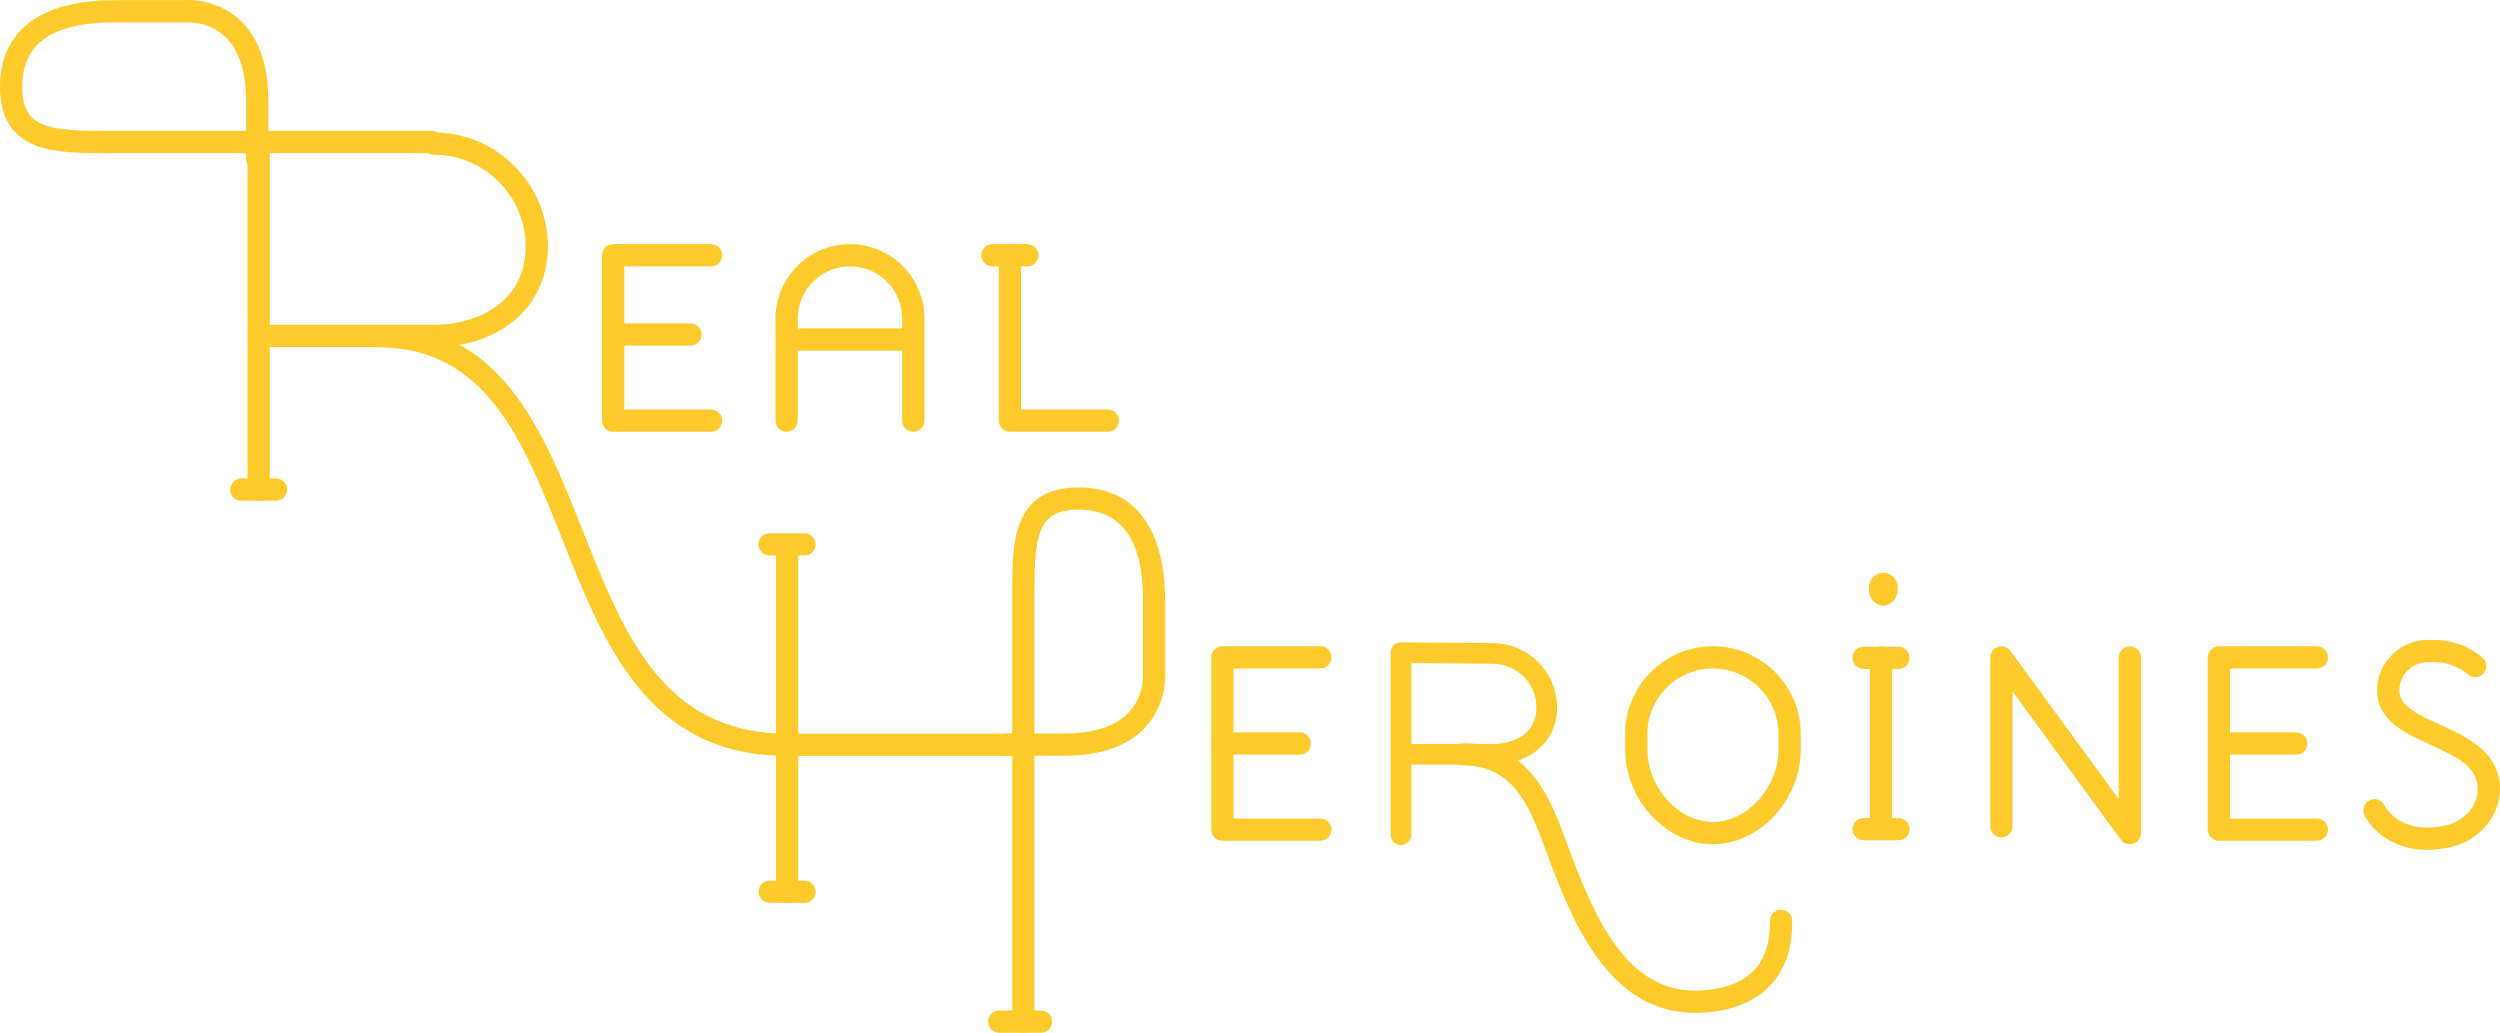
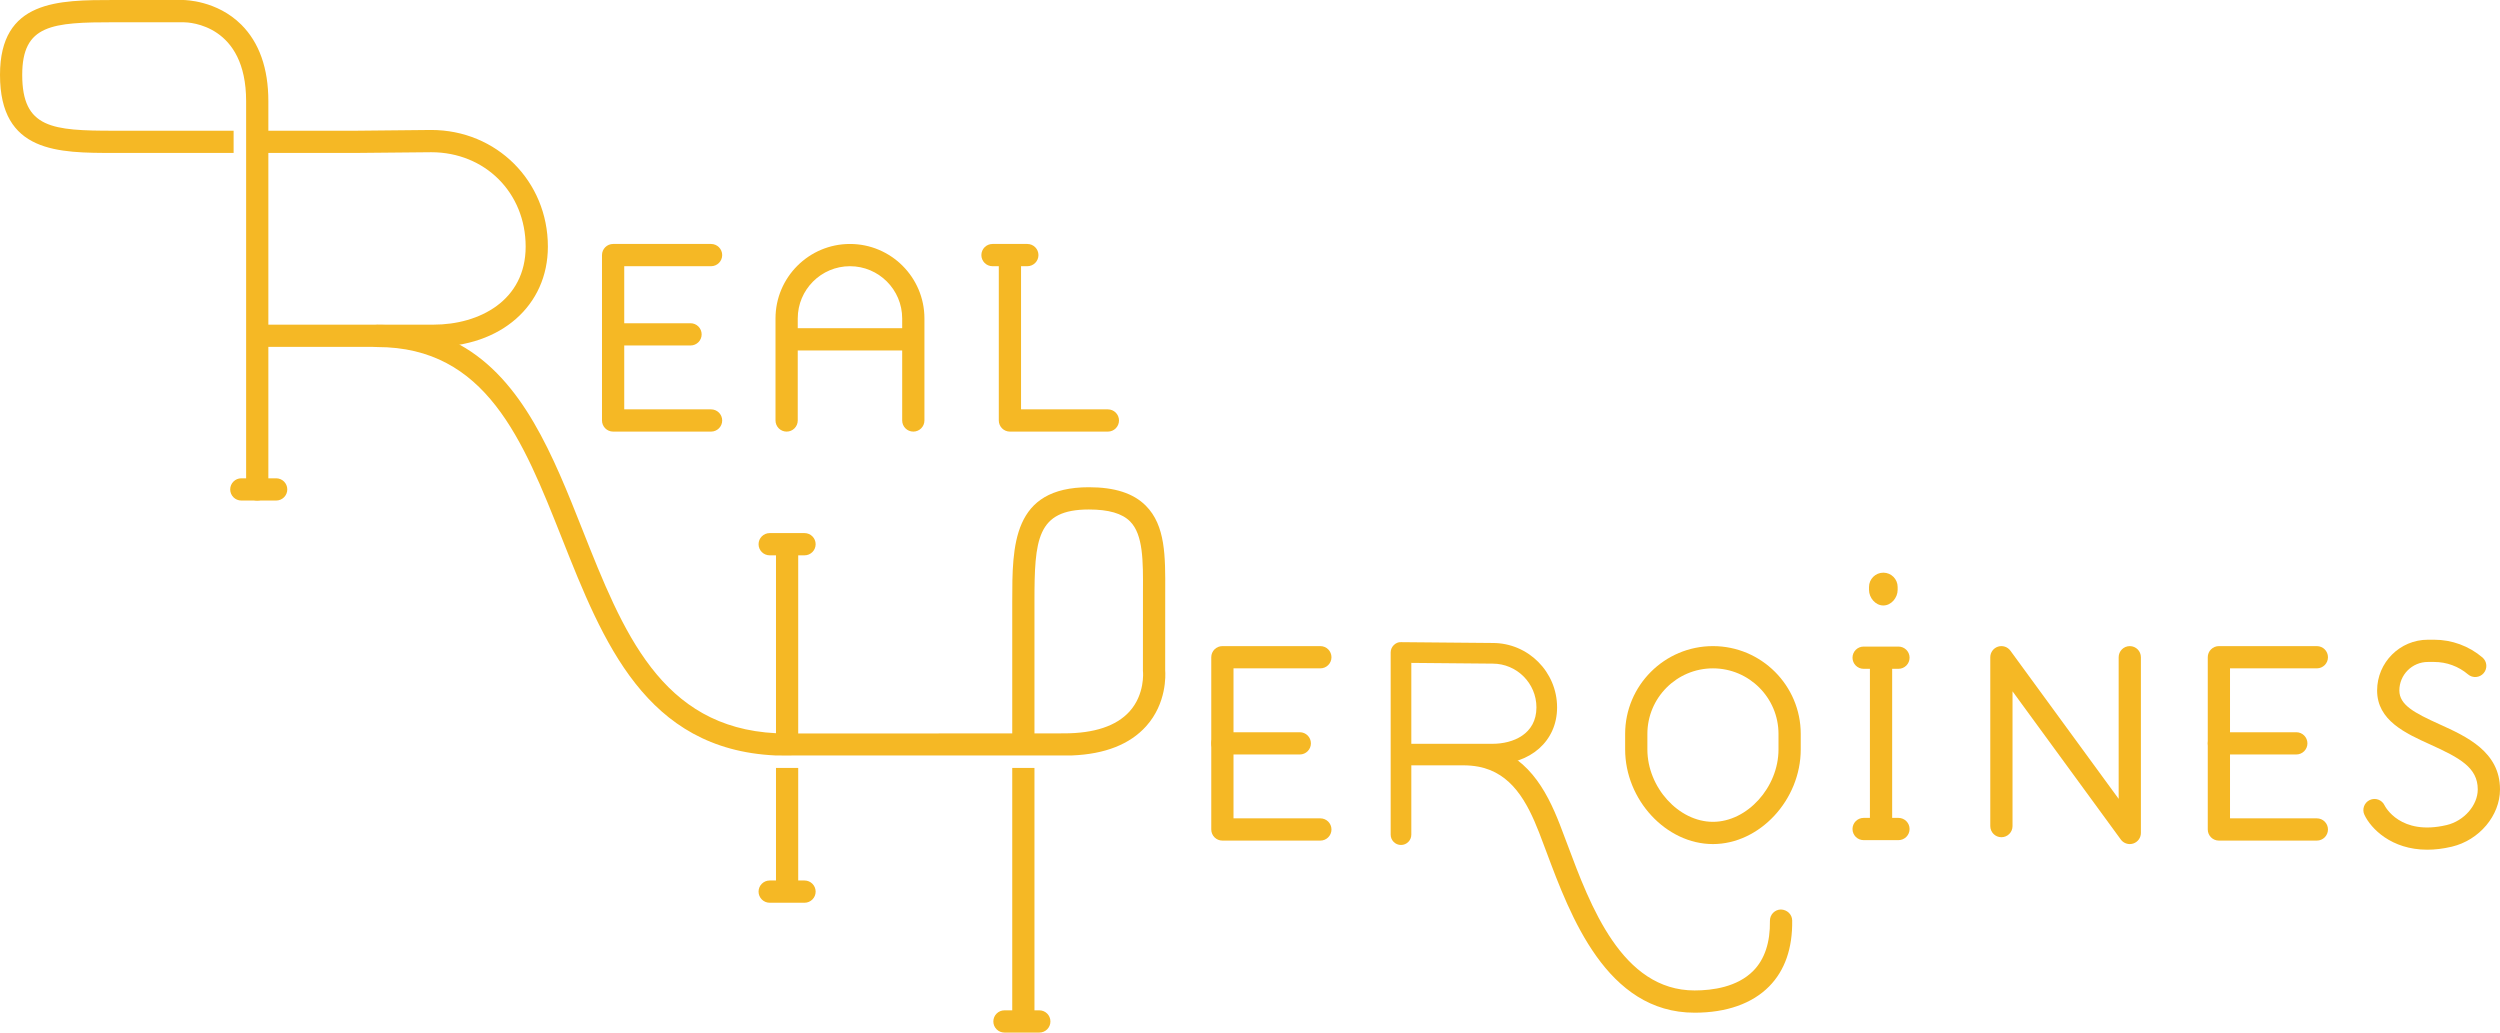
- <svg xmlns="http://www.w3.org/2000/svg" version="1.1" baseProfile="basic" id="Layer_2" x="0px" y="0px" width="461.32px" height="190.568px" viewBox="0 0 461.32 190.568" xml:space="preserve">
-   <style type="text/css">
- 	.st0{fill:#FCCA2B;}
- </style>
+ <svg xmlns="http://www.w3.org/2000/svg" version="1.1" id="yellow_outline" x="0px" y="0px" width="731.322px" height="302.06px" viewBox="0 0 731.322 302.06" enable-background="new 0 0 731.322 302.06" xml:space="preserve">
  <g>
-     <g>
-       <path class="st0" d="M312.701,186.899c-16.26,0-22.927-17.855-27.338-29.671c-0.472-1.263-0.921-2.467-1.357-3.583    c-2.906-7.439-6.402-12.394-14.019-12.394c-1.133,0-2.052-0.919-2.052-2.052s0.919-2.052,2.052-2.052    c10.558,0,14.944,7.585,17.842,15.005c0.443,1.134,0.9,2.357,1.379,3.641c4.255,11.396,10.082,27.002,23.494,27.002    c3.313,0,7.883-0.63,10.838-3.63c2.094-2.125,3.125-5.229,3.064-9.225c-0.017-1.133,0.888-2.066,2.021-2.083    c1.149,0.025,2.066,0.888,2.083,2.021c0.077,5.136-1.351,9.23-4.245,12.167C323.335,185.221,318.576,186.899,312.701,186.899z" />
-     </g>
-     <g>
-       <path class="st0" d="M258.524,155.95c-1.052,0-1.905-0.853-1.905-1.905v-33.616c0-0.508,0.203-0.995,0.564-1.353    c0.357-0.354,0.839-0.552,1.341-0.552c0.006,0,0.012,0,0.017,0.001l16.917,0.153c6.537-0.001,11.869,5.332,11.869,11.886    c0,6.197-4.888,10.526-11.887,10.526h-15.012v12.956C260.429,155.096,259.576,155.95,258.524,155.95z M260.429,137.278h15.012    c3.725,0,8.076-1.758,8.076-6.716c0-4.454-3.623-8.076-8.076-8.076l-15.012-0.136V137.278z" />
-     </g>
-     <g>
-       <path class="st0" d="M187.181,139.482h-41.938c-25.648,0-33.736-20.405-41.558-40.139c-7.19-18.141-13.982-35.275-34.088-35.275    c-1.133,0-2.052-0.919-2.052-2.052c0-1.133,0.919-2.052,2.052-2.052c22.894,0,30.524,19.25,37.903,37.867    c7.654,19.309,14.883,37.547,37.743,37.547h41.938c1.133,0,2.052,0.919,2.052,2.052S188.314,139.482,187.181,139.482z" />
-     </g>
-     <g>
-       <path class="st0" d="M47.727,92.393c-1.133,0-2.052-0.919-2.052-2.052v-64.14c0-1.133,0.919-2.052,2.052-2.052    c1.133,0,2.052,0.919,2.052,2.052v64.14C49.779,91.474,48.86,92.393,47.727,92.393z" />
-     </g>
-     <g>
-       <path class="st0" d="M145.243,166.61c-1.133,0-2.052-0.919-2.052-2.052V100.71c0-1.133,0.919-2.052,2.052-2.052    c1.133,0,2.052,0.919,2.052,2.052v63.847C147.295,165.691,146.377,166.61,145.243,166.61z" />
-     </g>
-     <g>
-       <path class="st0" d="M80.006,64.038H47.727c-1.133,0-2.052-0.919-2.052-2.052c0-1.133,0.919-2.052,2.052-2.052h32.279    c8.458,0,16.992-4.452,16.992-14.398c0-9.37-7.622-16.992-16.992-16.992c-1.133,0-2.052-0.919-2.052-2.052    c0-1.133,0.919-2.052,2.052-2.052c11.632,0,21.096,9.463,21.096,21.096C101.102,56.43,92.427,64.038,80.006,64.038z" />
-     </g>
-     <g>
-       <path class="st0" d="M47.469,31.335c-1.133,0-2.052-0.919-2.052-2.052v-1.03l-25.225,0.001c-5.355-0.003-9.97,0.009-13.602-1.405    C2.156,25.122,0,21.575,0,16.004C0,5.703,7.492,0.029,21.096,0.029H33.77c0.919-0.074,6.091-0.285,10.317,3.502    c3.606,3.232,5.434,8.334,5.434,15.162v5.456h30.1c1.133,0,2.052,0.919,2.052,2.052c0,1.133-0.919,2.052-2.052,2.052h-30.1v1.03    C49.521,30.417,48.602,31.335,47.469,31.335z M21.096,4.133c-11.434,0-16.992,3.883-16.992,11.871c0,4.822,2.009,6.255,3.975,7.02    c2.912,1.134,7.374,1.12,12.11,1.126l25.228-0.001v-5.456c0-5.584-1.356-9.645-4.029-12.07c-3.164-2.869-7.273-2.503-7.316-2.501    c-0.067,0.007-0.146,0.011-0.212,0.011H21.096z" />
-     </g>
-     <g>
-       <path class="st0" d="M131.214,79.671h-18.077c-1.133,0-2.052-0.919-2.052-2.052v-30.52c0-1.133,0.919-2.052,2.052-2.052h18.077    c1.133,0,2.052,0.919,2.052,2.052s-0.919,2.052-2.052,2.052h-16.025v26.416h16.025c1.133,0,2.052,0.919,2.052,2.052    C133.266,78.752,132.348,79.671,131.214,79.671z" />
-     </g>
-     <g>
-       <path class="st0" d="M204.435,79.671h-18.076c-1.133,0-2.052-0.919-2.052-2.052v-30.52c0-1.133,0.919-2.052,2.052-2.052    c1.133,0,2.052,0.919,2.052,2.052v28.468h16.024c1.133,0,2.052,0.919,2.052,2.052C206.487,78.752,205.568,79.671,204.435,79.671z" />
-     </g>
-     <g>
-       <path class="st0" d="M127.423,63.779h-14.286c-1.133,0-2.052-0.919-2.052-2.052c0-1.133,0.919-2.052,2.052-2.052h14.286    c1.133,0,2.052,0.919,2.052,2.052C129.475,62.86,128.556,63.779,127.423,63.779z" />
-     </g>
-     <g>
-       <path class="st0" d="M166.834,64.7h-19.981c-1.133,0-2.052-0.919-2.052-2.052s0.919-2.052,2.052-2.052h19.981    c1.133,0,2.052,0.919,2.052,2.052S167.968,64.7,166.834,64.7z" />
-     </g>
-     <g>
-       <path class="st0" d="M168.533,79.671c-1.133,0-2.052-0.919-2.052-2.052V58.787c0-5.313-4.323-9.636-9.637-9.636    c-5.313,0-9.636,4.323-9.636,9.636v18.832c0,1.133-0.919,2.052-2.052,2.052c-1.133,0-2.052-0.919-2.052-2.052V58.787    c0-7.576,6.164-13.74,13.74-13.74c7.577,0,13.741,6.164,13.741,13.74v18.832C170.585,78.752,169.666,79.671,168.533,79.671z" />
-     </g>
-     <g>
-       <path class="st0" d="M192.1,190.568h-7.693c-1.133,0-2.052-0.919-2.052-2.052c0-1.133,0.919-2.052,2.052-2.052h7.693    c1.133,0,2.052,0.919,2.052,2.052C194.152,189.65,193.234,190.568,192.1,190.568z" />
-     </g>
-     <g>
-       <path class="st0" d="M50.941,92.393h-6.429c-1.133,0-2.052-0.919-2.052-2.052s0.919-2.052,2.052-2.052h6.429    c1.133,0,2.052,0.919,2.052,2.052S52.074,92.393,50.941,92.393z" />
-     </g>
-     <g>
-       <path class="st0" d="M148.458,102.503h-6.429c-1.133,0-2.052-0.919-2.052-2.052s0.919-2.052,2.052-2.052h6.429    c1.133,0,2.052,0.919,2.052,2.052S149.591,102.503,148.458,102.503z" />
-     </g>
-     <g>
-       <path class="st0" d="M148.458,166.61h-6.429c-1.133,0-2.052-0.919-2.052-2.052s0.919-2.052,2.052-2.052h6.429    c1.133,0,2.052,0.919,2.052,2.052S149.591,166.61,148.458,166.61z" />
-     </g>
-     <g>
-       <path class="st0" d="M243.641,155.142h-18.077c-1.133,0-2.052-0.919-2.052-2.052v-31.784c0-1.133,0.919-2.052,2.052-2.052h18.077    c1.133,0,2.052,0.919,2.052,2.052s-0.919,2.052-2.052,2.052h-16.025v27.68h16.025c1.133,0,2.052,0.919,2.052,2.052    C245.693,154.223,244.775,155.142,243.641,155.142z" />
-     </g>
-     <g>
-       <path class="st0" d="M347.105,153.878c-1.133,0-2.052-0.919-2.052-2.052v-30.52c0-1.133,0.919-2.052,2.052-2.052    c1.133,0,2.052,0.919,2.052,2.052v30.52C349.157,152.959,348.239,153.878,347.105,153.878z" />
-     </g>
-     <g>
-       <path class="st0" d="M393.004,155.783c-0.642,0-1.263-0.303-1.657-0.842l-19.979-27.348v24.874c0,1.133-0.919,2.052-2.052,2.052    c-1.133,0-2.052-0.919-2.052-2.052v-31.161c0-0.888,0.571-1.675,1.415-1.951c0.844-0.274,1.77,0.023,2.294,0.741l19.979,27.348    v-26.138c0-1.133,0.919-2.052,2.052-2.052c1.133,0,2.052,0.919,2.052,2.052v32.425c0,0.888-0.571,1.675-1.415,1.951    C393.431,155.75,393.217,155.783,393.004,155.783z" />
-     </g>
-     <g>
-       <path class="st0" d="M239.85,139.25h-14.286c-1.133,0-2.052-0.919-2.052-2.052s0.919-2.052,2.052-2.052h14.286    c1.133,0,2.052,0.919,2.052,2.052S240.983,139.25,239.85,139.25z" />
-     </g>
-     <g>
-       <path class="st0" d="M427.524,155.142h-18.076c-1.133,0-2.052-0.919-2.052-2.052v-31.784c0-1.133,0.919-2.052,2.052-2.052h18.076    c1.133,0,2.052,0.919,2.052,2.052s-0.919,2.052-2.052,2.052h-16.024v27.68h16.024c1.133,0,2.052,0.919,2.052,2.052    C429.576,154.223,428.657,155.142,427.524,155.142z" />
-     </g>
-     <g>
-       <path class="st0" d="M423.732,139.25h-14.285c-1.133,0-2.052-0.919-2.052-2.052s0.919-2.052,2.052-2.052h14.285    c1.133,0,2.052,0.919,2.052,2.052S424.866,139.25,423.732,139.25z" />
-     </g>
-     <g>
-       <path class="st0" d="M316.086,155.783c-8.631,0-16.201-8.161-16.201-17.465v-2.862c0-8.934,7.268-16.201,16.201-16.201    s16.201,7.268,16.201,16.201v2.862C332.287,147.621,324.717,155.783,316.086,155.783z M316.086,123.358    c-6.67,0-12.097,5.427-12.097,12.097v2.862c0,6.993,5.766,13.361,12.097,13.361s12.097-6.369,12.097-13.361v-2.862    C328.183,128.784,322.756,123.358,316.086,123.358z" />
-     </g>
-     <g>
-       <path class="st0" d="M350.169,108.877c0,1.459-1.183,2.878-2.642,2.878l0,0c-1.459,0-2.642-1.419-2.642-2.878v-0.534    c0-1.459,1.183-2.642,2.642-2.642l0,0c1.459,0,2.642,1.183,2.642,2.642V108.877z" />
-     </g>
-     <g>
-       <path class="st0" d="M350.32,123.443h-6.428c-1.133,0-2.052-0.919-2.052-2.052c0-1.133,0.919-2.052,2.052-2.052h6.428    c1.133,0,2.052,0.919,2.052,2.052C352.372,122.524,351.453,123.443,350.32,123.443z" />
-     </g>
-     <g>
-       <path class="st0" d="M189.573,49.151h-6.429c-1.133,0-2.052-0.919-2.052-2.052s0.919-2.052,2.052-2.052h6.429    c1.133,0,2.052,0.919,2.052,2.052S190.706,49.151,189.573,49.151z" />
-     </g>
-     <g>
-       <path class="st0" d="M350.32,155.057h-6.428c-1.133,0-2.052-0.919-2.052-2.052s0.919-2.052,2.052-2.052h6.428    c1.133,0,2.052,0.919,2.052,2.052S351.453,155.057,350.32,155.057z" />
-     </g>
-     <g>
-       <path class="st0" d="M447.903,156.822c-6.665,0-10.428-3.94-11.601-6.442c-0.482-1.026-0.039-2.248,0.987-2.729    c1.027-0.482,2.247-0.039,2.729,0.987c0.107,0.215,2.91,5.657,11.464,3.635c3.216-0.761,5.735-3.652,5.735-6.581    c0-4.02-3.31-5.809-8.761-8.281c-4.598-2.084-9.81-4.447-9.81-9.97c0-5.165,4.201-9.366,9.366-9.366h1.168    c3.259,0,6.419,1.162,8.899,3.27c0.863,0.734,0.968,2.029,0.234,2.892c-0.734,0.863-2.029,0.969-2.892,0.234    c-1.739-1.478-3.955-2.292-6.24-2.292h-1.168c-2.902,0-5.262,2.36-5.262,5.262c0,2.683,2.796,4.145,7.4,6.232    c4.977,2.256,11.171,5.063,11.171,12.018c0,4.828-3.823,9.375-8.893,10.575C450.792,156.652,449.285,156.822,447.903,156.822z" />
-     </g>
-     <g>
-       <path class="st0" d="M188.838,190.568c-1.133,0-2.052-0.919-2.052-2.052V139.46h-1.03c-1.133,0-2.052-0.919-2.052-2.052    s0.919-2.052,2.052-2.052h1.03l-0.001-25.227c-0.005-5.349-0.009-9.968,1.405-13.6c1.726-4.434,5.274-6.59,10.845-6.59    c10.301,0,15.974,7.492,15.974,21.095v12.676c0.072,0.917,0.286,6.09-3.502,10.316c-3.232,3.606-8.333,5.434-15.162,5.434h-5.456    v49.057C190.89,189.65,189.971,190.568,188.838,190.568z M190.89,135.356h5.456c5.613,0,9.685-1.369,12.106-4.069    c2.828-3.155,2.471-7.224,2.466-7.264c-0.008-0.075-0.012-0.149-0.012-0.224v-12.765c0-4.203,0-16.991-11.87-16.991    c-4.822,0-6.255,2.009-7.02,3.975c-1.134,2.912-1.13,7.379-1.126,12.108L190.89,135.356z" />
-     </g>
+     <path fill="#F5B825" d="M495.718,296.243c-25.776,0-36.344-28.302-43.339-47.031c-0.747-2.005-1.46-3.915-2.152-5.685   c-3.486-8.925-8.054-17.436-17.78-19.258c-1.382-0.259-2.878-0.39-4.444-0.39h-15.145c-1.797,0-3.253-1.456-3.253-3.253   c0-1.797,1.456-2.849,3.253-2.849h15.145c1.967,0,3.865-0.235,5.64,0.097c12.881,2.412,18.675,13.124,22.644,23.285   c0.702,1.799,1.427,3.74,2.188,5.776c6.745,18.064,15.984,42.801,37.243,42.801c5.253,0,12.498-0.998,17.182-5.755   c3.319-3.369,4.954-8.29,4.858-14.625c-0.027-1.797,1.408-3.275,3.204-3.302c1.806,0.054,3.274,1.409,3.302,3.204   c0.123,8.141-2.141,14.632-6.729,19.288C512.575,293.583,505.031,296.243,495.718,296.243z" />
+   </g>
+   <g>
+     <path fill="#F5B825" d="M409.832,220.601" />
+   </g>
+   <g>
+     <path fill="#F5B825" d="M409.832,247.179c-1.668,0-3.02-1.353-3.02-3.02v-53.29c0-0.805,0.323-1.578,0.895-2.145   c0.571-0.568,1.343-0.944,2.152-0.875l26.82,0.242c10.361-0.001,18.814,8.452,18.814,18.842c0,9.825-7.747,16.688-18.842,16.688   h-23.793c-1.668,0-3.253-1.353-3.253-3.02s1.11-3.02,2.777-3.02h24.269c5.906,0,12.801-2.789,12.801-10.648   c0-7.059-5.742-12.802-12.801-12.802l-23.799-0.215v50.243C412.852,245.827,411.5,247.179,409.832,247.179z" />
+   </g>
+   <g>
+     <path fill="#F5B825" d="M340.85,196.07l0.01-23.01c0.05-10.37,0.09-19.33-5.67-25.12c-3.62-3.64-9.07-5.41-16.66-5.41   c-22.42,0-22.42,17-22.42,33.45v38.56l-62.61,0.03h-3.25c-1.11,0-2.19-0.03-3.25-0.08c-33.69-1.68-44.82-29.76-56.58-59.44   c-8.61-21.73-17.44-43.99-35.97-54.23c-6.65-3.67-14.54-5.8-24.12-5.8c-1.8,0-3.25,1.45-3.25,3.25c0,1.62,1.17,2.96,2.72,3.2   c0.17,0.04,0.35,0.05,0.53,0.05c31.87,0,42.64,27.17,54.04,55.92c12.04,30.38,24.48,61.75,62.41,63.55c0.07,0,0.14,0.01,0.22,0.01   c1.06,0.05,6.5-0.01,6.5-0.01h80.11c9.65-0.39,16.94-3.27,21.69-8.57C341.3,205.72,340.96,197.52,340.85,196.07z M330.4,208.15   c-3.85,4.23-10.29,6.38-19.14,6.38l-8.65,0.01v-38.56c0-18.2,0.68-26.94,15.92-26.94c5.77,0,9.71,1.14,12.05,3.49   c3.85,3.87,3.82,11.58,3.77,20.5l-0.01,23.18c0,0.11,0.01,0.23,0.02,0.34C334.37,196.61,334.95,203.13,330.4,208.15z" />
+   </g>
+   <g>
+     <path fill="#F5B825" d="M238.6,260.83c0,1.79-1.46,3.25-3.25,3.25h-10.19c-1.8,0-3.26-1.46-3.26-3.25c0-1.8,1.46-3.26,3.26-3.26   H227v-32.929h6.5v32.929h1.85C237.14,257.57,238.6,259.03,238.6,260.83z" />
+     <path fill="#F5B825" d="M233.5,159.61v60.918l-3.25,0.028c-1.1,0-2.19-0.02-3.25-0.07V159.61c0-1.8,1.45-3.25,3.25-3.25   C232.05,156.36,233.5,157.81,233.5,159.61z" />
+   </g>
+   <g>
+     <path fill="#F5B825" d="M208.009,126.256h-28.655c-1.797,0-3.253-1.456-3.253-3.253V74.62c0-1.797,1.456-3.253,3.253-3.253h28.655   c1.797,0,3.253,1.456,3.253,3.253c0,1.797-1.456,3.253-3.253,3.253h-25.402v41.878h25.402c1.797,0,3.253,1.456,3.253,3.253   C211.262,124.8,209.806,126.256,208.009,126.256z" />
+   </g>
+   <g>
+     <path fill="#F5B825" d="M298.683,74.62v45.131h25.404c1.797,0,3.253,1.456,3.253,3.253c0,1.797-1.456,3.253-3.253,3.253H295.43   c-1.797,0-3.253-1.456-3.253-3.253V74.62" />
+   </g>
+   <g>
+     <path fill="#F5B825" d="M202,101.063h-22.646c-1.797,0-3.253-1.456-3.253-3.253c0-1.797,1.456-3.253,3.253-3.253H202   c1.797,0,3.253,1.456,3.253,3.253C205.253,99.607,203.796,101.063,202,101.063z" />
+   </g>
+   <g>
+     <path fill="#F5B825" d="M264.479,102.523h-31.676c-1.797,0-3.253-1.456-3.253-3.253s1.456-3.253,3.253-3.253h31.676   c1.797,0,3.253,1.456,3.253,3.253S266.276,102.523,264.479,102.523z" />
+   </g>
+   <g>
+     <path fill="#F5B825" d="M267.169,126.256c-1.797,0-3.253-1.456-3.253-3.253V93.15c0-8.424-6.852-15.277-15.276-15.277   s-15.276,6.853-15.276,15.277v29.854c0,1.797-1.456,3.253-3.253,3.253c-1.797,0-3.253-1.456-3.253-3.253V93.15   c0-12.011,9.771-21.783,21.782-21.783c12.011,0,21.782,9.772,21.782,21.783v29.854C270.422,124.8,268.966,126.256,267.169,126.256z   " />
+   </g>
+   <g>
+     <path fill="#F5B825" d="M307.28,298.81c0,1.79-1.45,3.25-3.25,3.25h-10.19c-1.8,0-3.26-1.46-3.26-3.25c0-1.8,1.46-3.26,3.26-3.26   h2.27v-70.909h6.5v70.909h1.42C305.83,295.55,307.28,297.01,307.28,298.81z" />
+   </g>
+   <g>
+     <path fill="#F5B825" d="M80.786,146.423H70.595c-1.797,0-3.253-1.456-3.253-3.253c0-1.797,1.456-3.253,3.253-3.253h10.191   c1.797,0,3.253,1.456,3.253,3.253C84.039,144.967,82.583,146.423,80.786,146.423z" />
+   </g>
+   <g>
+     <path fill="#F5B825" d="M235.347,162.451h-10.191c-1.797,0-3.253-1.456-3.253-3.253s1.456-3.253,3.253-3.253h10.191   c1.797,0,3.253,1.456,3.253,3.253S237.143,162.451,235.347,162.451z" />
+   </g>
+   <g>
+     <path fill="#F5B825" d="M386.24,245.899h-28.657c-1.797,0-3.253-1.456-3.253-3.253V192.26c0-1.797,1.456-3.253,3.253-3.253h28.657   c1.797,0,3.253,1.456,3.253,3.253c0,1.797-1.456,3.253-3.253,3.253h-25.404v43.88h25.404c1.797,0,3.253,1.456,3.253,3.253   S388.036,245.899,386.24,245.899z" />
+   </g>
+   <g>
+     <path fill="#F5B825" d="M550.258,243.895c-1.797,0-3.253-1.456-3.253-3.253V192.26c0-1.797,6.506-1.797,6.506,0v48.383   C553.511,242.439,552.055,243.895,550.258,243.895z" />
+   </g>
+   <g>
+     <path fill="#F5B825" d="M623.023,246.915c-1.019,0-2.002-0.48-2.627-1.334l-31.674-43.353v39.431c0,1.797-1.456,3.253-3.253,3.253   s-3.253-1.456-3.253-3.253V192.26c0-1.408,0.905-2.656,2.244-3.093c1.339-0.436,2.803,0.037,3.636,1.174l31.674,43.353V192.26   c0-1.797,1.456-3.253,3.253-3.253s3.253,1.456,3.253,3.253v51.402c0,1.408-0.905,2.656-2.244,3.093   C623.699,246.863,623.359,246.915,623.023,246.915z" />
+   </g>
+   <g>
+     <path fill="#F5B825" d="M380.228,220.706h-22.646c-1.797,0-3.253-1.456-3.253-3.253c0-1.797,1.456-3.253,3.253-3.253h22.646   c1.797,0,3.253,1.456,3.253,3.253C383.481,219.249,382.025,220.706,380.228,220.706z" />
+   </g>
+   <g>
+     <path fill="#F5B825" d="M677.745,245.899h-28.657c-1.797,0-3.253-1.456-3.253-3.253V192.26c0-1.797,1.456-3.253,3.253-3.253h28.657   c1.797,0,3.253,1.456,3.253,3.253c0,1.797-1.456,3.253-3.253,3.253h-25.404v43.88h25.404c1.797,0,3.253,1.456,3.253,3.253   S679.542,245.899,677.745,245.899z" />
+   </g>
+   <g>
+     <path fill="#F5B825" d="M671.736,220.706h-22.648c-1.797,0-3.253-1.456-3.253-3.253c0-1.797,1.456-3.253,3.253-3.253h22.648   c1.797,0,3.253,1.456,3.253,3.253C674.989,219.249,673.532,220.706,671.736,220.706z" />
+   </g>
+   <g>
+     <path fill="#F5B825" d="M501.084,246.915c-13.683,0-25.684-12.938-25.684-27.687v-4.538c0-14.162,11.522-25.683,25.684-25.683   c14.161,0,25.684,11.521,25.684,25.683v4.538C526.768,233.977,514.767,246.915,501.084,246.915z M501.084,195.513   c-10.574,0-19.178,8.603-19.178,19.177v4.538c0,11.085,9.141,21.181,19.178,21.181c10.037,0,19.178-10.095,19.178-21.181v-4.538   C520.262,204.115,511.658,195.513,501.084,195.513z" />
+   </g>
+   <g>
+     <path fill="#F5B825" d="M555.116,172.557c0,2.313-1.875,4.562-4.188,4.562l0,0c-2.313,0-4.188-2.249-4.188-4.562v-0.847   c0-2.313,1.875-4.188,4.188-4.188l0,0c2.313,0,4.188,1.875,4.188,4.188V172.557z" />
+   </g>
+   <g>
+     <path fill="#F5B825" d="M555.355,195.647h-10.191c-1.797,0-3.253-1.456-3.253-3.253c0-1.797,1.456-3.253,3.253-3.253h10.191   c1.797,0,3.253,1.456,3.253,3.253C558.608,194.19,557.151,195.647,555.355,195.647z" />
+   </g>
+   <g>
+     <path fill="#F5B825" d="M300.524,77.873h-10.191c-1.797,0-3.253-1.456-3.253-3.253c0-1.797,1.456-3.253,3.253-3.253h10.191   c1.797,0,3.253,1.456,3.253,3.253C303.777,76.416,302.321,77.873,300.524,77.873z" />
+   </g>
+   <g>
+     <path fill="#F5B825" d="M555.355,245.765h-10.191c-1.797,0-3.253-1.456-3.253-3.253s1.456-3.253,3.253-3.253h10.191   c1.797,0,3.253,1.456,3.253,3.253S557.151,245.765,555.355,245.765z" />
+   </g>
+   <g>
+     <path fill="#F5B825" d="M710.05,248.563c-10.564,0.001-16.529-6.245-18.39-10.212c-0.762-1.626-0.063-3.564,1.566-4.326   c1.623-0.761,3.562-0.064,4.326,1.564c0.166,0.341,4.612,8.97,18.173,5.761c5.096-1.207,9.09-5.79,9.09-10.432   c0-6.373-5.247-9.211-13.89-13.128c-7.29-3.304-15.551-7.049-15.551-15.804c0-8.187,6.66-14.849,14.848-14.849h1.853   c5.167,0,10.175,1.842,14.107,5.185c1.368,1.164,1.535,3.217,0.37,4.585c-1.163,1.368-3.216,1.538-4.584,0.37   c-2.756-2.344-6.269-3.635-9.892-3.635h-1.853c-4.6,0-8.342,3.743-8.342,8.343c0,4.253,4.432,6.57,11.732,9.878   c7.89,3.577,17.71,8.027,17.71,19.054c0,7.654-6.06,14.86-14.099,16.763C714.633,248.294,712.242,248.563,710.05,248.563z" />
+   </g>
+   <g>
+     <path fill="#F5B825" d="M126.12,38.02l-22.05,0.22H78.5v-8.65c0-9.6-2.66-17.12-7.91-22.37C63.42,0.07,54.01,0.03,53.68,0H33.44   C17,0,0,0,0,21.9c0,22.84,17,22.84,33.44,22.84h34.899v-6.5H33.44c-18.19,0-26.94-0.7-26.94-16.34c0-14.74,8.75-15.39,26.94-15.39   h20.23C55.54,6.52,72,7.29,72,29.59v113.58c0,1.8,1.45,3.25,3.25,3.25s3.25-1.45,3.25-3.25v-41.7h48.33   c19.69,0,33.44-12.06,33.44-29.33C160.27,53.01,145.29,38.02,126.12,38.02z M126.83,94.97H78.5V44.74h25.6l22.05-0.21   c15.75,0,27.62,11.87,27.62,27.61C153.77,87.91,140.24,94.97,126.83,94.97z" />
  </g>
</svg>
